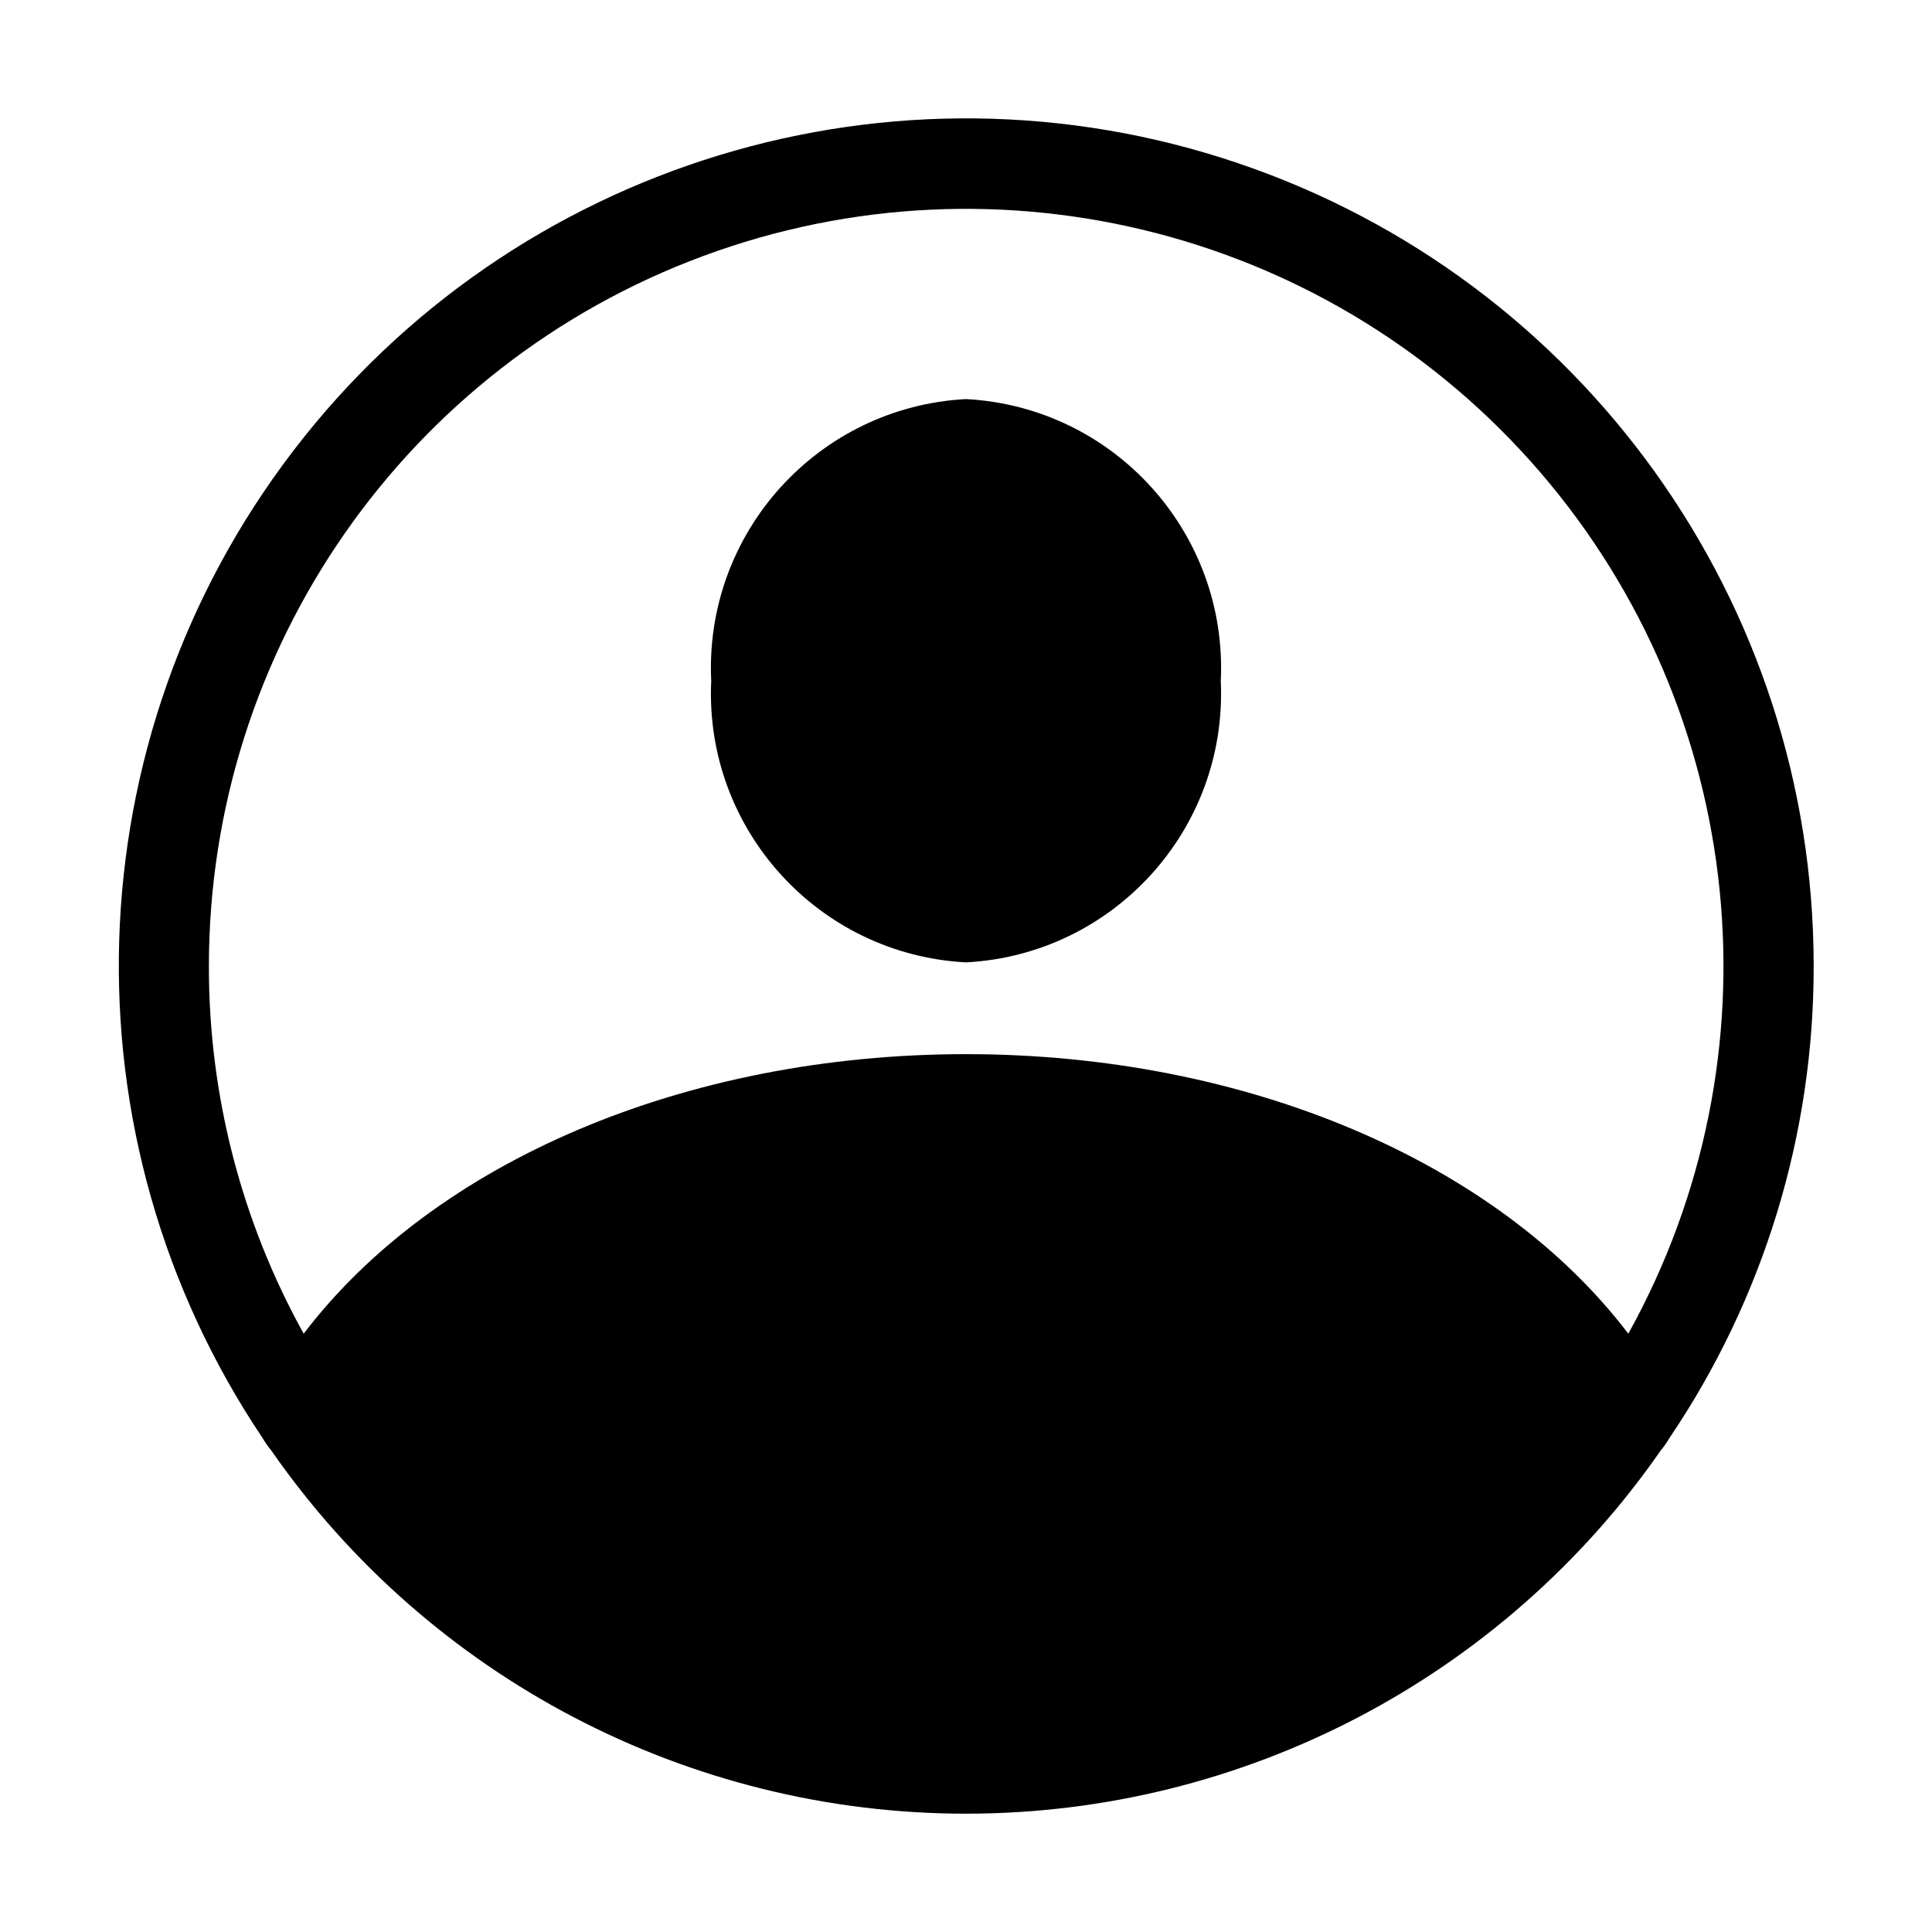
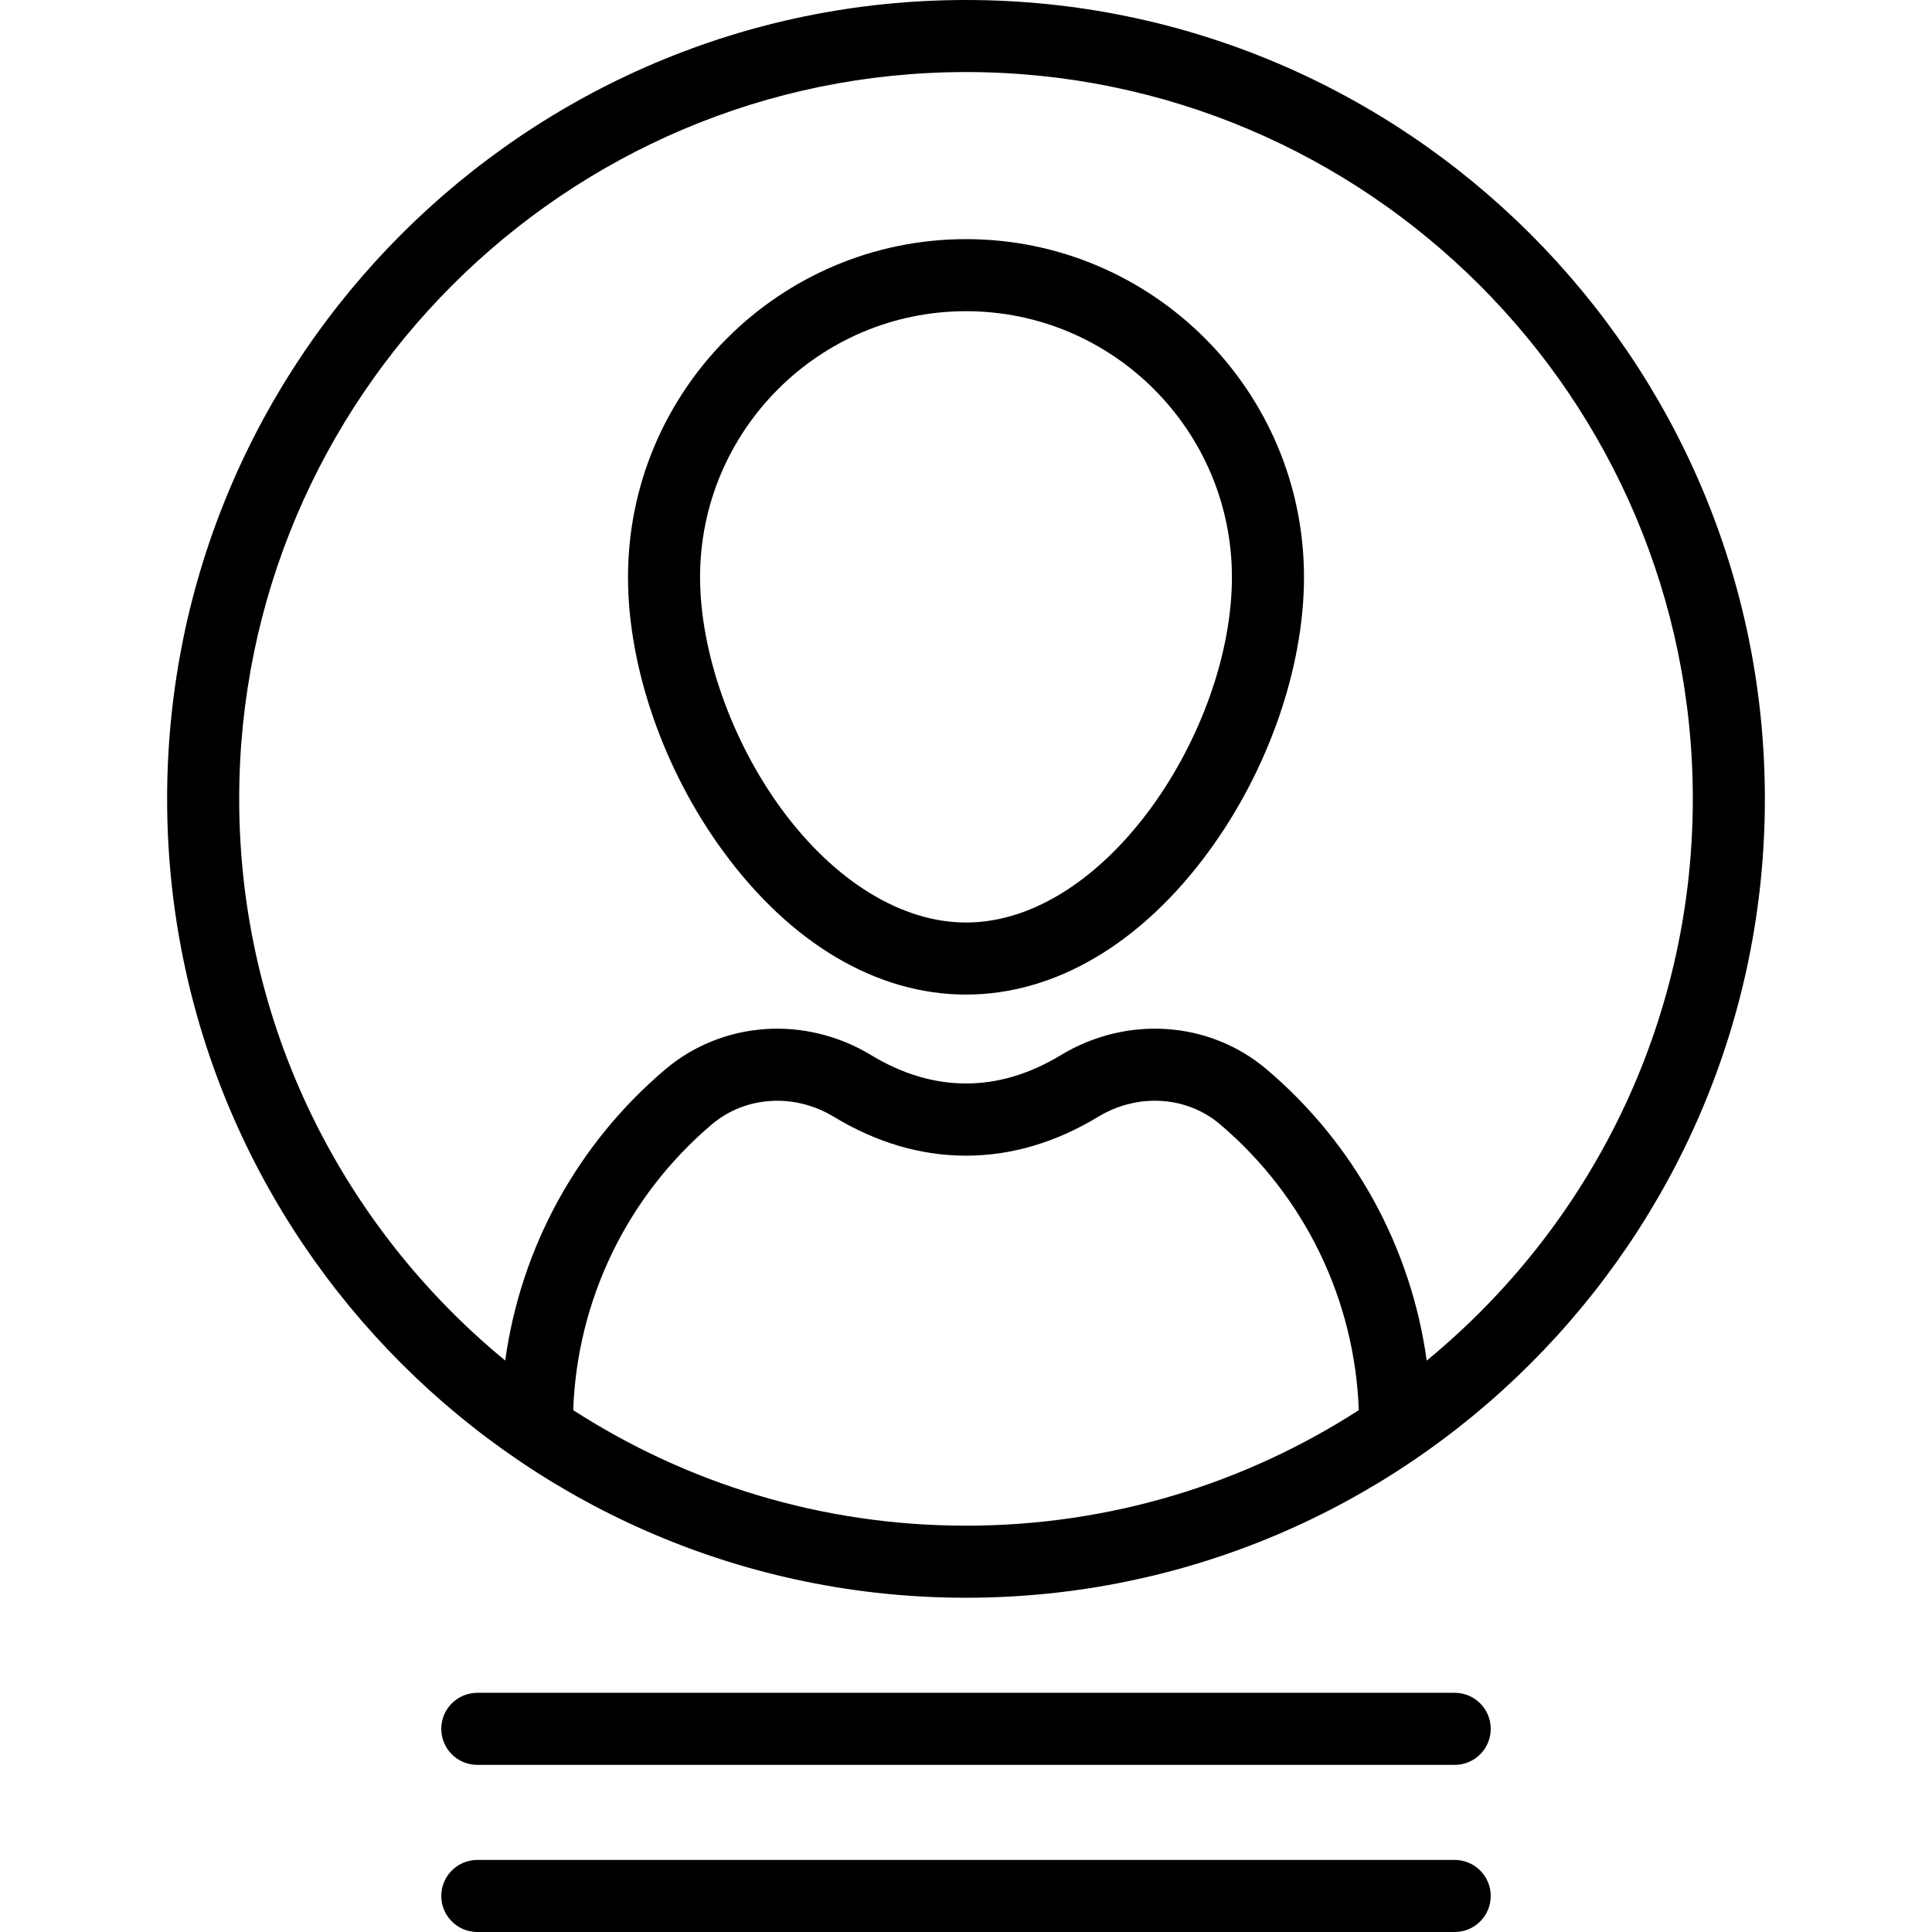
- <svg xmlns="http://www.w3.org/2000/svg" viewBox="0 0 32 32">
-   <path d="M11.78,11.28A4.462,4.462,0,0,1,16,6.61a4.462,4.462,0,0,1,4.22,4.67A4.459,4.459,0,0,1,16,15.94,4.459,4.459,0,0,1,11.78,11.28ZM30.04,16a13.919,13.919,0,0,1-2.39,7.82,1.431,1.431,0,0,1-.14.2,14.013,14.013,0,0,1-23.02,0,1.431,1.431,0,0,1-.14-.2A14.036,14.036,0,1,1,30.04,16ZM3.46,16a12.511,12.511,0,0,0,1.57,6.09C7.2,19.24,11.36,17.46,16,17.46s8.8,1.78,10.97,4.63A12.543,12.543,0,1,0,3.46,16Z" data-name="Layer 6" />
+ <svg xmlns="http://www.w3.org/2000/svg" version="1.1" id="Layer_1" x="0px" y="0px" viewBox="0 0 402.161 402.161" style="enable-background:new 0 0 402.161 402.161;" xml:space="preserve">
+   <g>
+     <g>
+       <g>
+         <path d="M201.08,49.778c-38.794,0-70.355,31.561-70.355,70.355c0,18.828,7.425,40.193,19.862,57.151     c14.067,19.181,32,29.745,50.493,29.745c18.494,0,36.426-10.563,50.494-29.745c12.437-16.958,19.862-38.323,19.862-57.151     C271.436,81.339,239.874,49.778,201.08,49.778z M201.08,192.029c-13.396,0-27.391-8.607-38.397-23.616     c-10.46-14.262-16.958-32.762-16.958-48.28c0-30.523,24.832-55.355,55.355-55.355s55.355,24.832,55.355,55.355     C256.436,151.824,230.372,192.029,201.08,192.029z" />
+         <path d="M201.08,0C109.387,0,34.788,74.598,34.788,166.292c0,91.693,74.598,166.292,166.292,166.292     s166.292-74.598,166.292-166.292C367.372,74.598,292.773,0,201.08,0z M201.08,317.584c-30.099-0.001-58.171-8.839-81.763-24.052     c0.82-22.969,11.218-44.503,28.824-59.454c6.996-5.941,17.212-6.59,25.422-1.615c8.868,5.374,18.127,8.099,27.52,8.099     c9.391,0,18.647-2.724,27.511-8.095c8.201-4.97,18.39-4.345,25.353,1.555c17.619,14.93,28.076,36.526,28.895,59.512     C259.25,308.746,231.178,317.584,201.08,317.584z M296.981,283.218c-3.239-23.483-15.011-45.111-33.337-60.64     c-11.89-10.074-29.1-11.256-42.824-2.939c-12.974,7.861-26.506,7.86-39.483-0.004c-13.74-8.327-30.981-7.116-42.906,3.01     c-18.31,15.549-30.035,37.115-33.265,60.563c-33.789-27.77-55.378-69.868-55.378-116.915C49.788,82.869,117.658,15,201.08,15     c83.423,0,151.292,67.869,151.292,151.292C352.372,213.345,330.778,255.448,296.981,283.218z" />
+         <path d="M302.806,352.372H99.354c-4.142,0-7.5,3.358-7.5,7.5c0,4.142,3.358,7.5,7.5,7.5h203.452c4.142,0,7.5-3.358,7.5-7.5     C310.307,355.73,306.948,352.372,302.806,352.372z" />
+         <path d="M302.806,387.161H99.354c-4.142,0-7.5,3.358-7.5,7.5c0,4.142,3.358,7.5,7.5,7.5h203.452c4.142,0,7.5-3.358,7.5-7.5     C310.307,390.519,306.948,387.161,302.806,387.161z" />
+       </g>
+     </g>
+   </g>
+   <g>
+ </g>
+   <g>
+ </g>
+   <g>
+ </g>
+   <g>
+ </g>
+   <g>
+ </g>
+   <g>
+ </g>
+   <g>
+ </g>
+   <g>
+ </g>
+   <g>
+ </g>
+   <g>
+ </g>
+   <g>
+ </g>
+   <g>
+ </g>
+   <g>
+ </g>
+   <g>
+ </g>
+   <g>
+ </g>
</svg>
